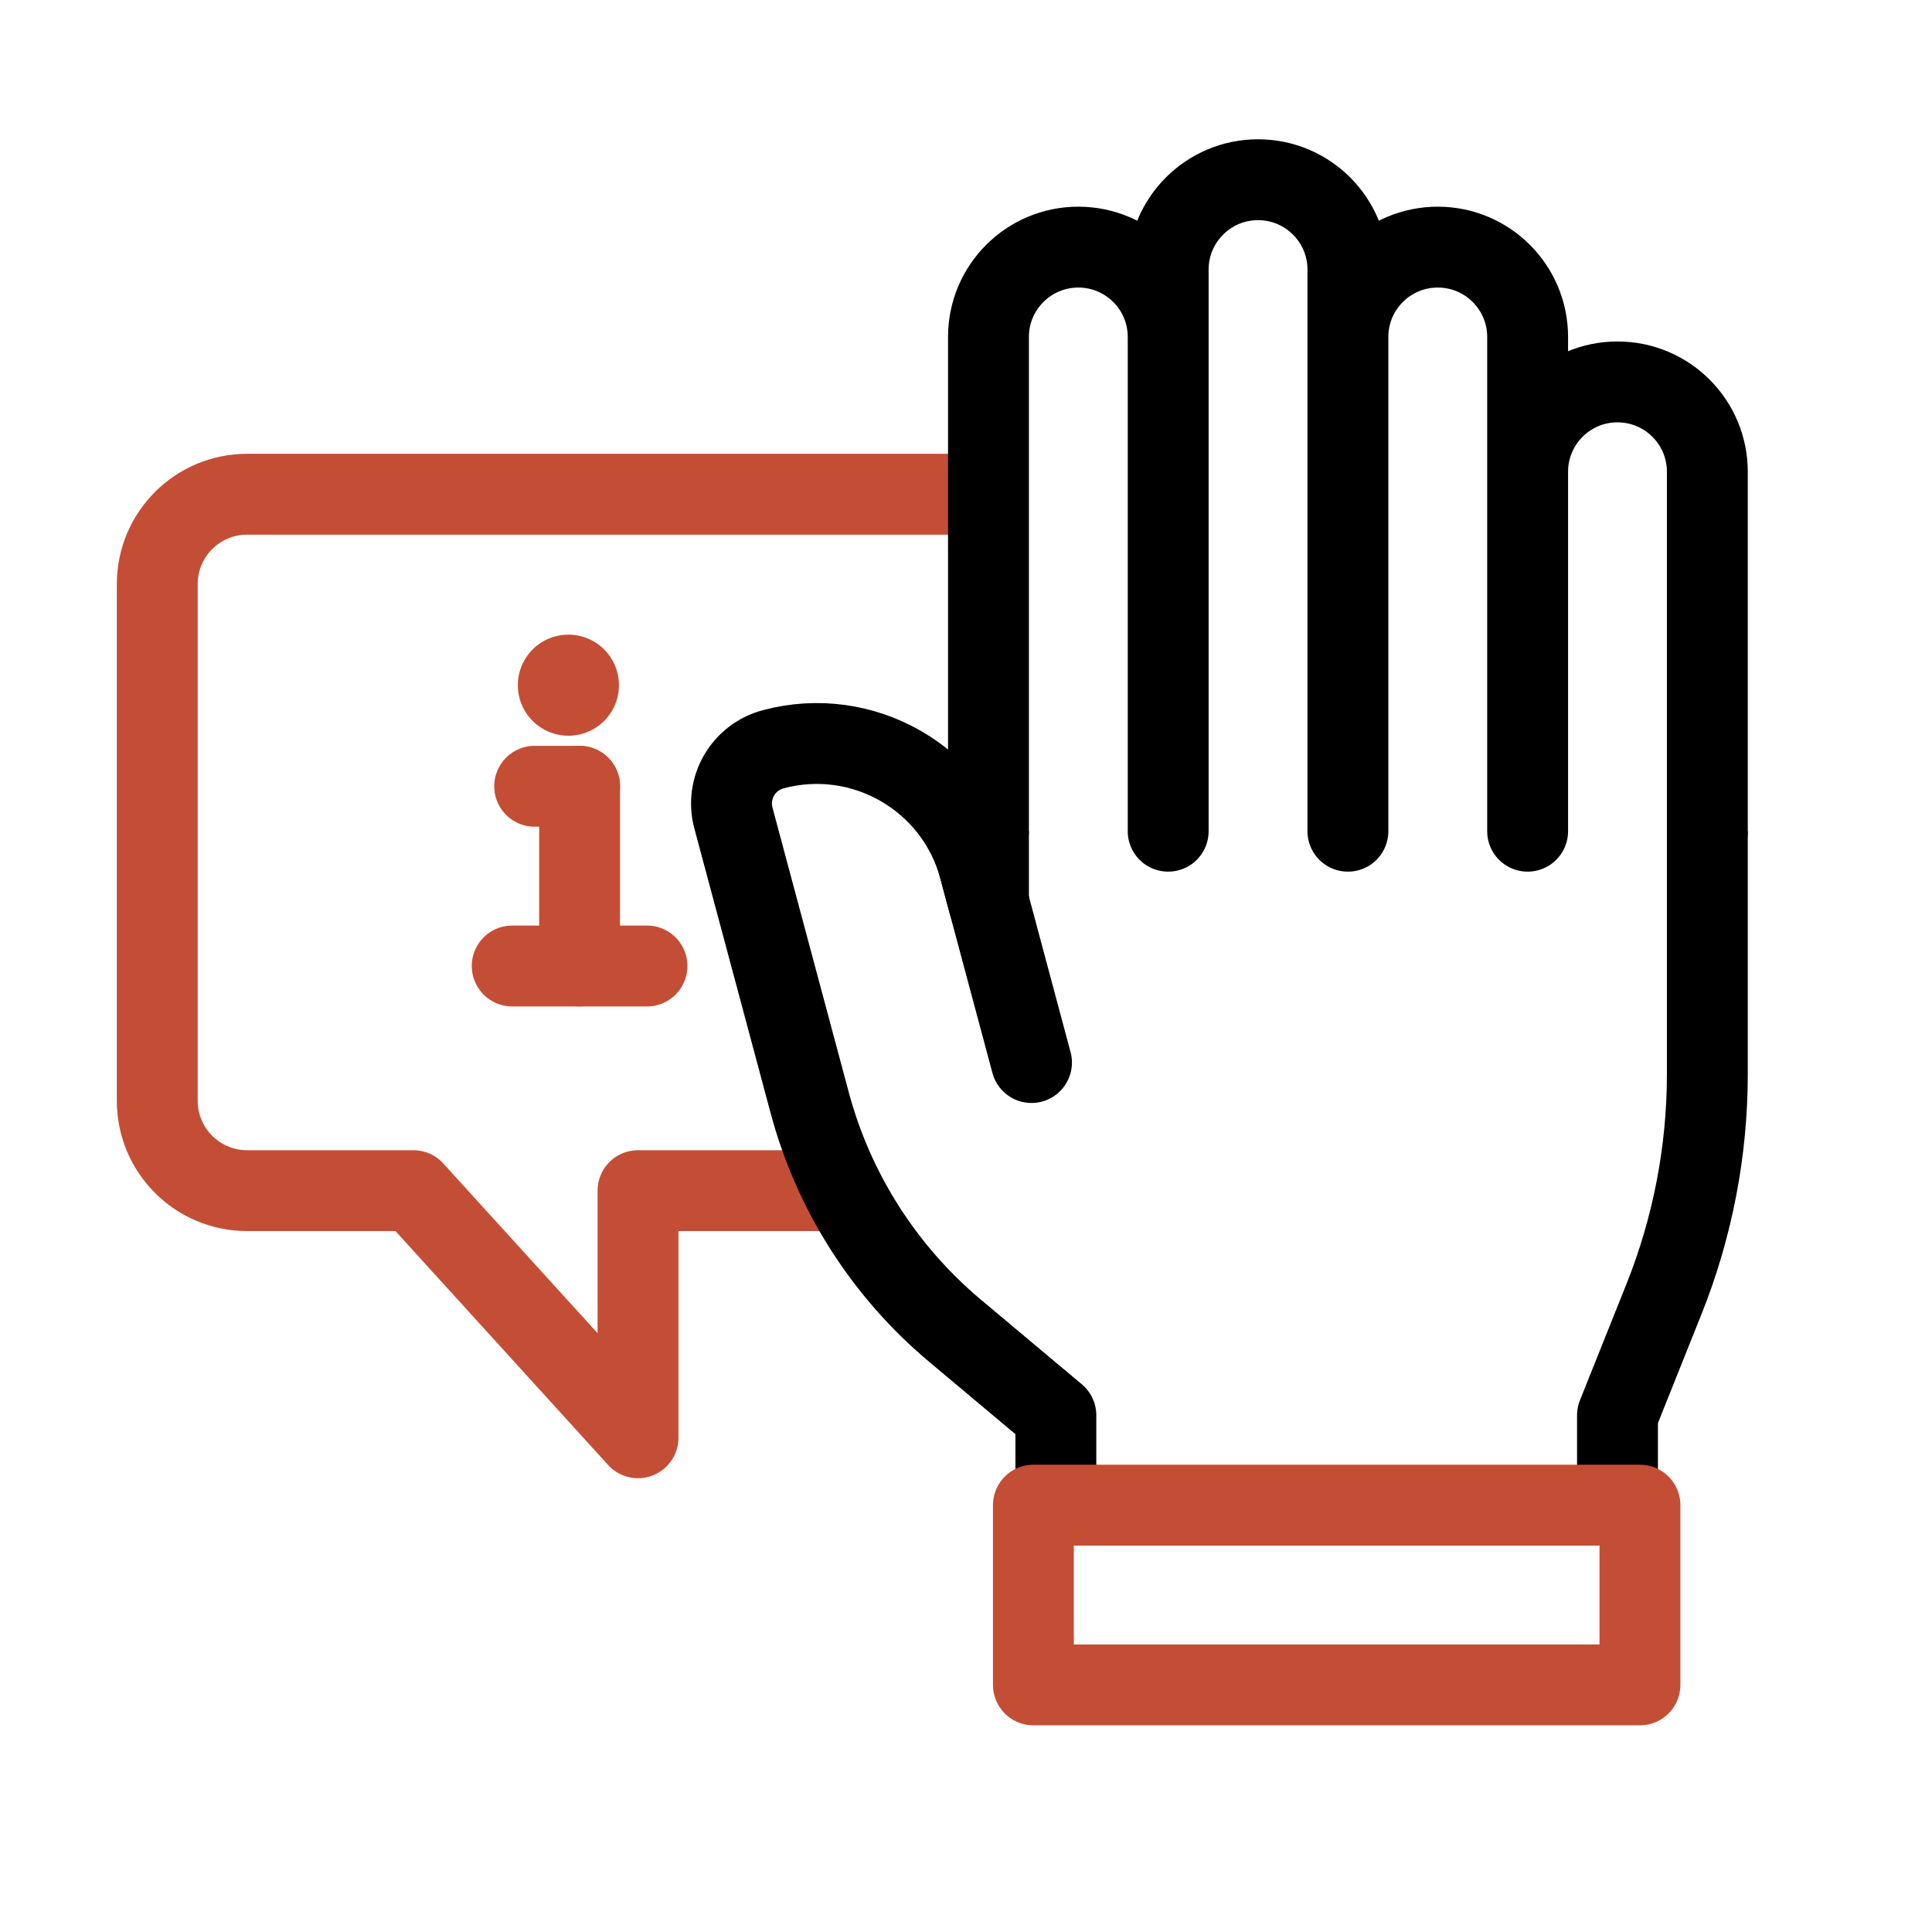
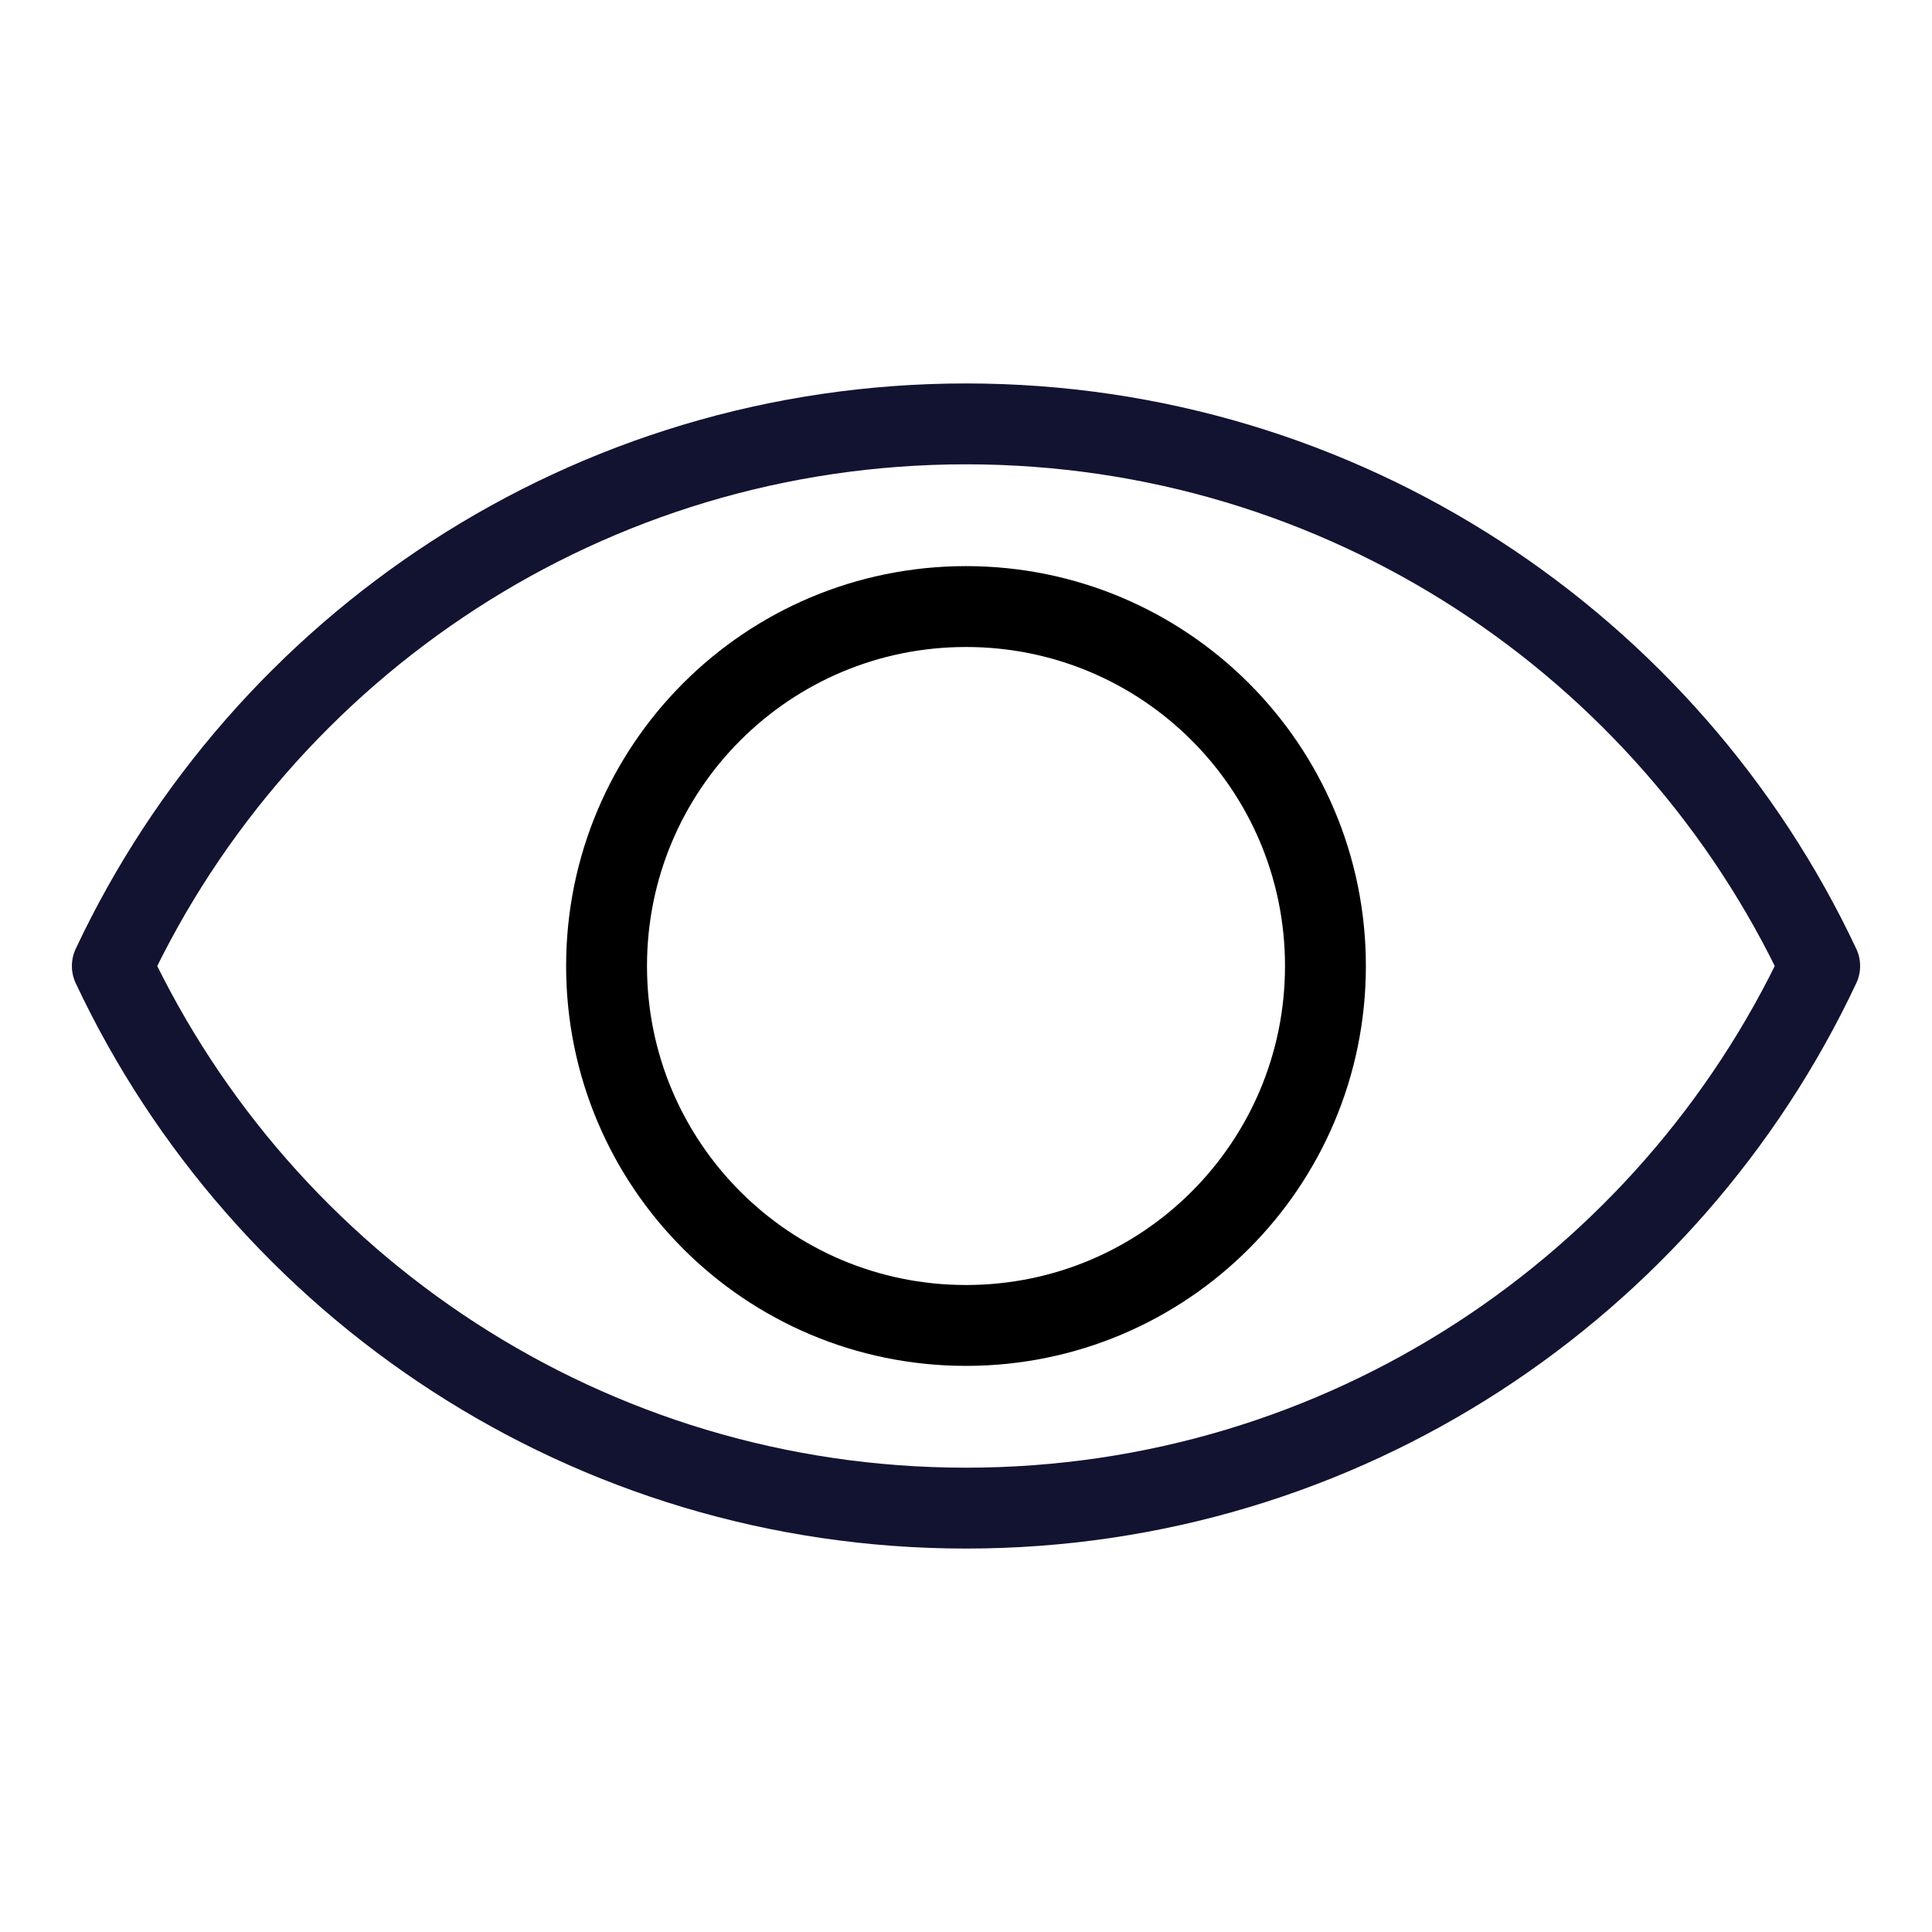
<svg xmlns="http://www.w3.org/2000/svg" width="430" height="430" fill="none" viewBox="0 0 430 430">
-   <mask id="Rq4Mj5Jwbqa" width="192" height="233" x="24" y="99" maskUnits="userSpaceOnUse" style="mask-type:alpha">
-     <path fill="#D6D6D6" d="M215.5 99.004 215 99H55c-17.12 0-31 13.879-31 31v115c0 17.121 13.88 31 31 31h32.134l46.727 51.399A11 11 0 0 0 153 320v-44h32.024L162.5 205l33-12 20 20z" />
-   </mask>
-   <g mask="url(#Rq4Mj5Jwbqa)">
-     <path stroke="#c44e35" stroke-linejoin="round" stroke-width="18" d="M55 110c-11.046 0-20 8.954-20 20v115c0 11.046 8.954 20 20 20h37l50 55v-55h73c11.046 0 20-8.954 20-20V130c0-11.046-8.954-20-20-20z" />
+   <g stroke-linecap="round" stroke-linejoin="round" stroke-width="18">
+     <path stroke="#000" stroke-miterlimit="13.8" d="M295 214.999C295 259.221 259.221 295 215 295s-80-35.779-80-80.001c0-44.221 35.779-80 80-80s80 35.779 80 80" />
+     <path stroke="#121331" stroke-miterlimit="10" d="M25 215C58.524 143.702 130.998 94.342 215 94.342S371.476 143.702 405 215c-33.524 71.298-105.998 120.658-190 120.658S58.524 286.298 25 215" />
  </g>
-   <path stroke="#c44e35" stroke-linecap="round" stroke-linejoin="round" stroke-width="18" d="M129 175v40" />
-   <path stroke="#c44e35" stroke-linecap="round" stroke-width="18" d="M114 215h30" />
-   <path stroke="#c44e35" stroke-linecap="round" stroke-width="22.5" d="M126.5 152.5h.01" />
-   <path stroke="#c44e35" stroke-linecap="round" stroke-width="18" d="M119 175h10" />
-   <path stroke="#000" stroke-linejoin="round" stroke-width="18" d="M235 335v-20.001l-22.451-18.827a100 100 0 0 1-32.337-50.742l-16.976-63.356c-1.787-6.668 2.17-13.523 8.839-15.309 20.004-5.361 40.567 6.511 45.927 26.516l1.998 7.457V185m140 150v-20l10.345-25.861A135 135 0 0 0 380 239.001V185" />
-   <path stroke="#000" stroke-linecap="round" stroke-linejoin="round" stroke-width="18" d="m215.391 183.535 7.094 26.475 7.094 26.476M260 185V75c0-11.046-8.954-20-20-20s-20 8.954-20 20v110m80 0V60c0-11.046-8.954-20-20-20s-20 8.954-20 20v125m80 0V75c0-11.046-8.954-20-20-20s-20 8.954-20 20v110m80 0v-80c0-11.046-8.954-20-20-20s-20 8.954-20 20v80" />
-   <path stroke="#c44e35" stroke-linejoin="round" stroke-width="18" d="M230 335h135v40H230z" />
</svg>
